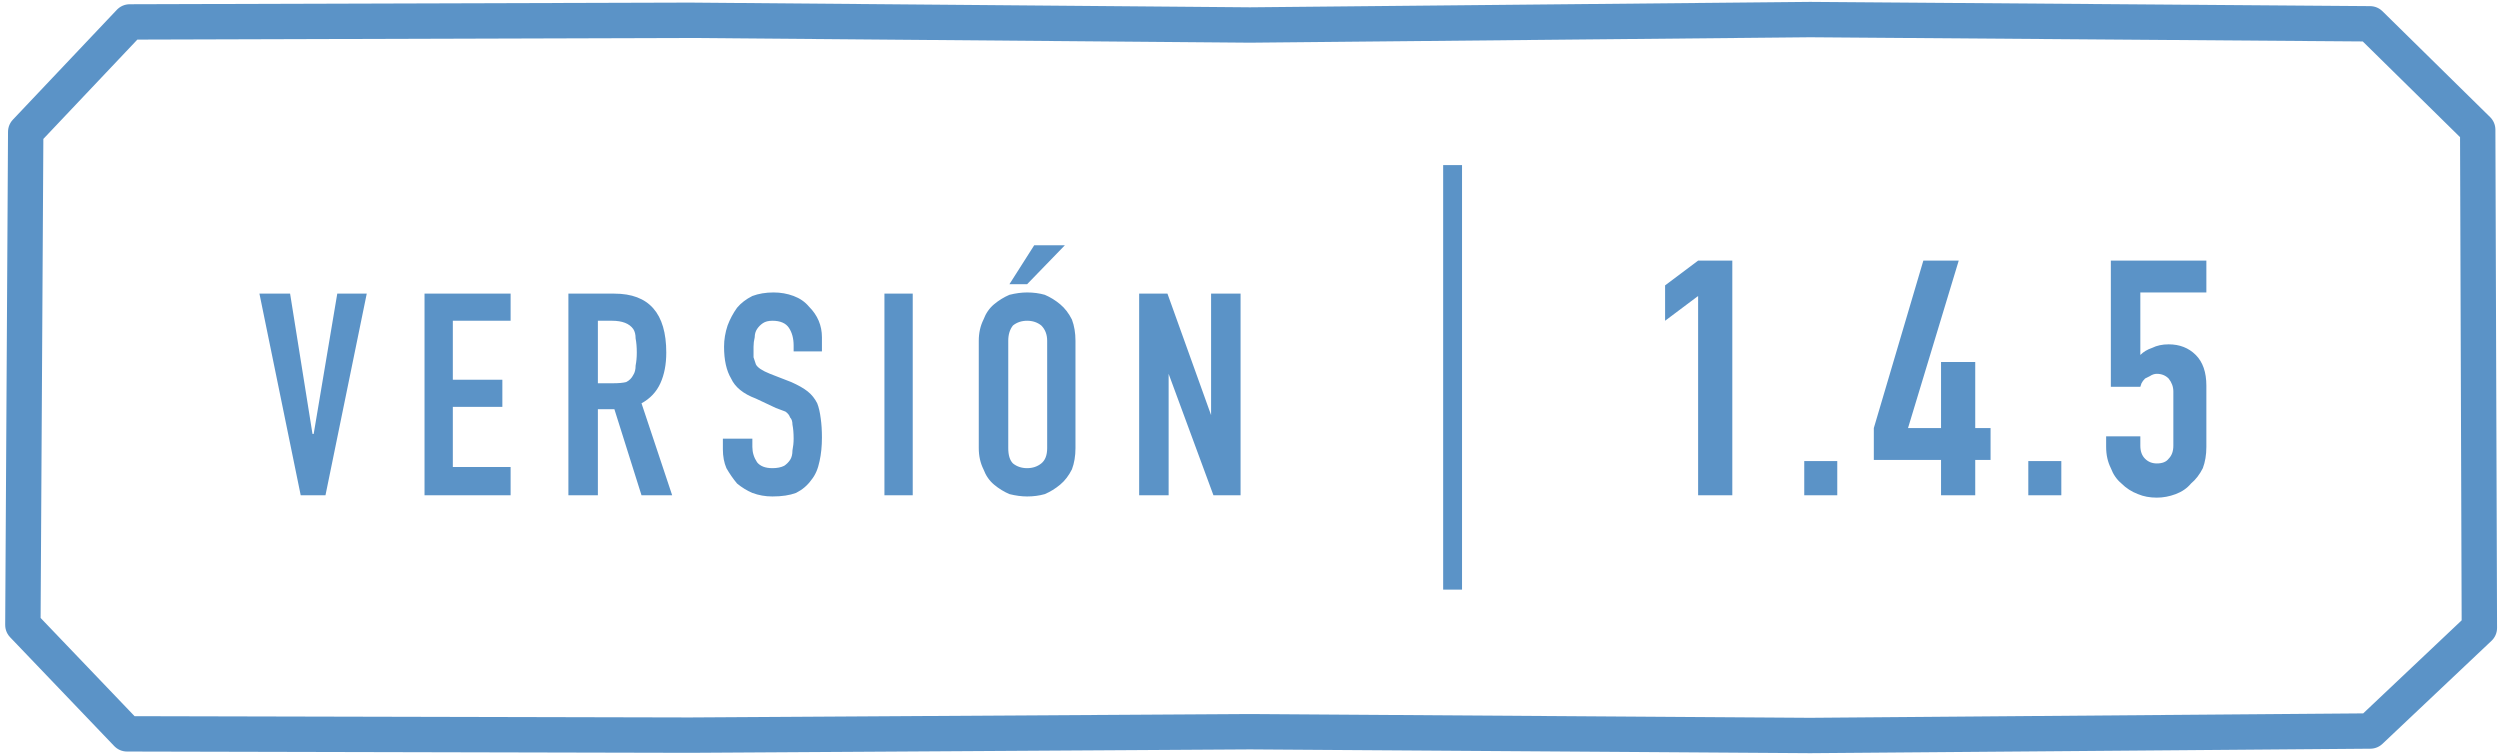
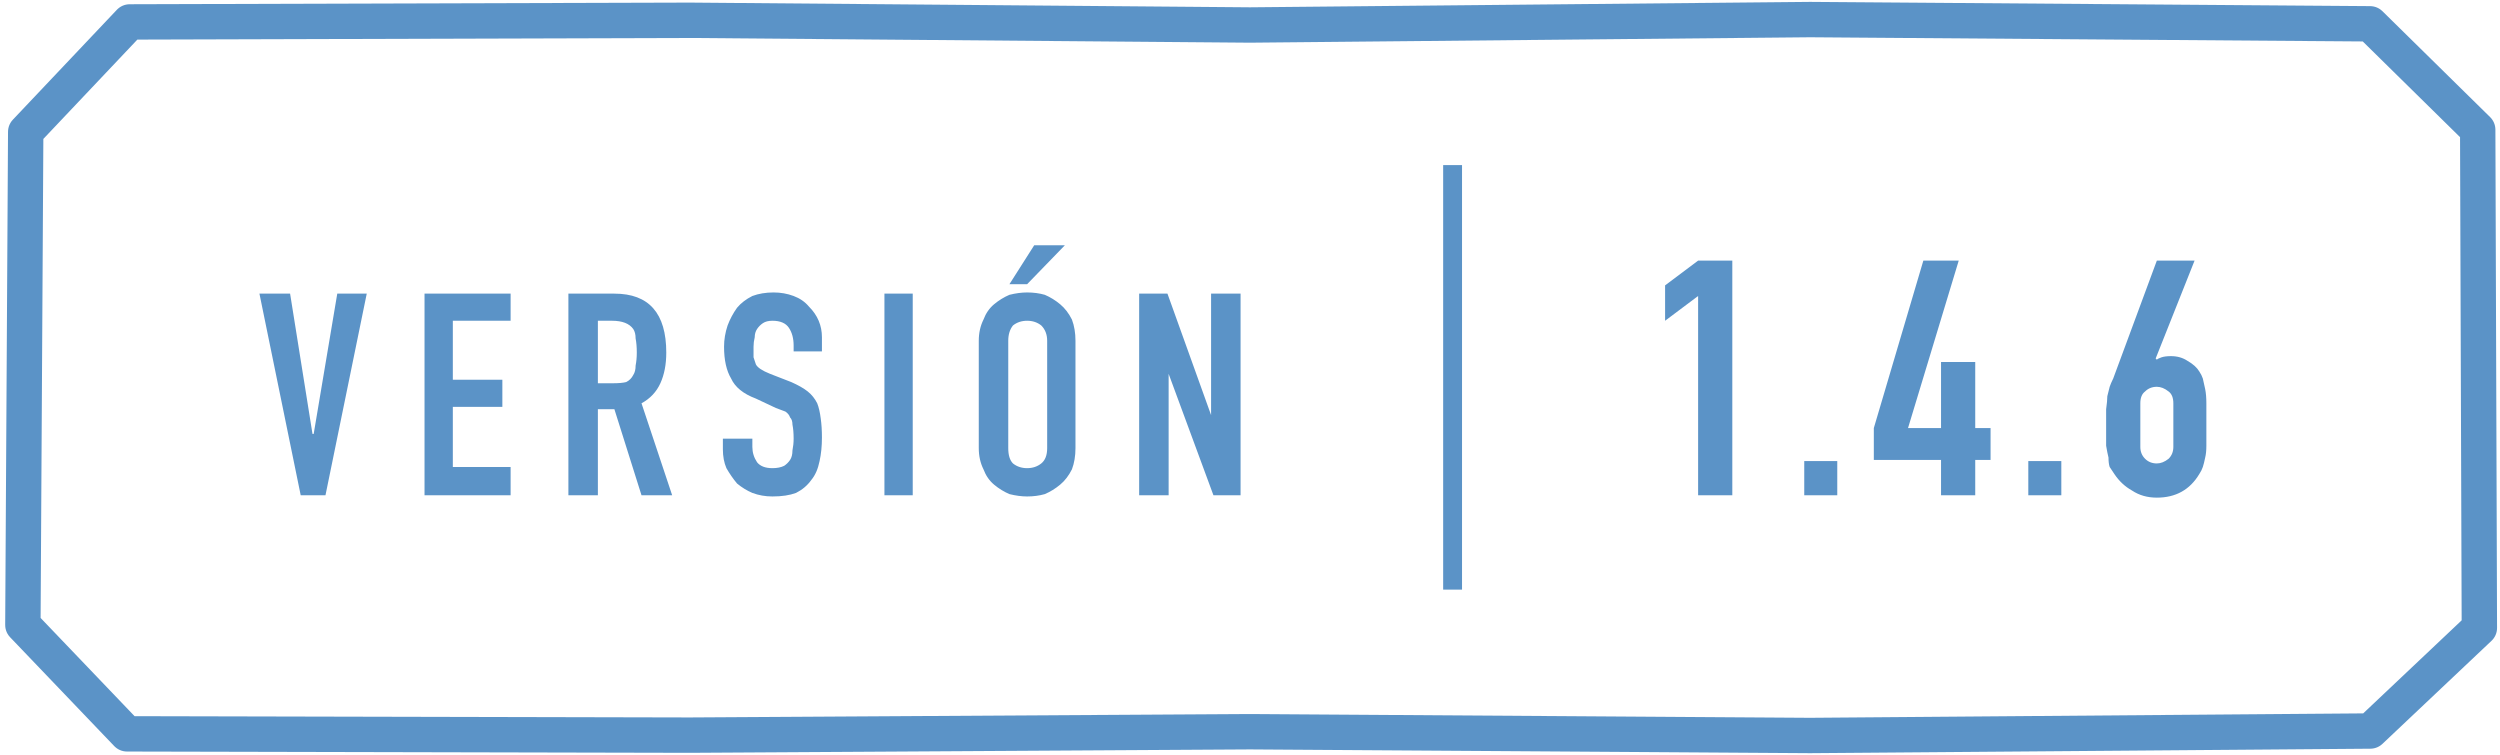
- <svg xmlns="http://www.w3.org/2000/svg" width="212" height="64" viewBox="0 0 212 64" role="img" aria-label="Versión: 1.4.5">
+ <svg xmlns="http://www.w3.org/2000/svg" width="212" height="64" viewBox="0 0 212 64" role="img" aria-label="Versión: 1.4.6">
  <path d="M 11 1.86 L 58.5 1.72 L 106 2.12 L 153.5 1.66 L 200.98 2.02 L 210.11 11 L 210.25 53.25 L 201 61.99 L 153.5 62.37 L 106 62.05 L 58.5 62.34 L 10.77 62.23 L 1.94 53 L 2.18 11.18 Z" fill="none" stroke="#5B93C7" stroke-width="3" stroke-linejoin="round" stroke-linecap="round" />
  <path d="M31.1 24.9 27.6 42H25.5L22 24.9H24.6L26.5 36.8H26.6L28.6 24.9Z M36 42V24.9H43.3V27.2H38.4V32.2H42.6V34.5H38.4V39.6H43.3V42Z M50.7 27.2V32.5H52Q52.7 32.5 53.1 32.4Q53.5 32.2 53.7 31.8Q53.9 31.5 53.9 31Q54 30.5 54 29.9Q54 29.2 53.9 28.7Q53.9 28.2 53.7 27.9Q53.2 27.2 51.9 27.2ZM48.2 42V24.9H52.1Q56.5 24.9 56.5 29.9Q56.5 31.4 56 32.5Q55.5 33.6 54.4 34.2L57 42H54.4L52.1 34.7H50.7V42Z M69.7 29.8H67.3V29.3Q67.3 28.4 66.9 27.8Q66.5 27.2 65.5 27.2Q65 27.2 64.7 27.4Q64.4 27.6 64.2 27.9Q64 28.2 64 28.6Q63.9 29 63.9 29.4Q63.9 29.9 63.9 30.3Q64 30.6 64.1 30.9Q64.2 31.1 64.5 31.3Q64.8 31.5 65.3 31.7L67.1 32.4Q68 32.8 68.5 33.2Q69 33.6 69.3 34.2Q69.5 34.7 69.6 35.5Q69.7 36.2 69.7 37.1Q69.7 38.2 69.5 39.1Q69.3 40.1 68.8 40.7Q68.3 41.4 67.5 41.8Q66.7 42.1 65.5 42.1Q64.6 42.1 63.8 41.8Q63.1 41.5 62.5 41Q62 40.4 61.6 39.7Q61.3 39 61.3 38.1V37.2H63.8V37.9Q63.8 38.6 64.2 39.2Q64.6 39.7 65.5 39.7Q66.1 39.7 66.5 39.5Q66.8 39.3 67 39Q67.2 38.7 67.2 38.2Q67.3 37.7 67.3 37.2Q67.3 36.5 67.2 36Q67.2 35.6 67 35.4Q66.9 35.1 66.6 34.9Q66.3 34.8 65.8 34.6L64.1 33.8Q62.5 33.2 62 32.1Q61.4 31.1 61.4 29.4Q61.4 28.5 61.7 27.6Q62 26.8 62.5 26.1Q63 25.5 63.8 25.1Q64.6 24.8 65.6 24.8Q66.5 24.8 67.3 25.1Q68.1 25.4 68.6 26Q69.7 27.1 69.7 28.6Z M75 42V24.9H77.4V42Z M83 28.9Q83 27.9 83.4 27.1Q83.7 26.3 84.3 25.8Q84.9 25.3 85.6 25Q86.4 24.8 87.1 24.8Q87.9 24.8 88.6 25Q89.3 25.3 89.9 25.8Q90.5 26.3 90.9 27.1Q91.2 27.9 91.2 28.9V38Q91.2 39 90.9 39.8Q90.5 40.6 89.9 41.1Q89.3 41.6 88.6 41.9Q87.9 42.1 87.1 42.1Q86.4 42.1 85.6 41.9Q84.9 41.6 84.3 41.1Q83.7 40.6 83.4 39.8Q83 39 83 38ZM85.5 38Q85.5 38.9 85.9 39.3Q86.4 39.7 87.1 39.7Q87.8 39.7 88.3 39.3Q88.8 38.9 88.8 38V28.9Q88.8 28.1 88.3 27.6Q87.8 27.2 87.1 27.2Q86.4 27.2 85.9 27.6Q85.5 28.1 85.5 28.9ZM85.6 24.1 87.7 20.8H90.3L87.1 24.1Z M96.6 42V24.9H99L102.7 35.2H102.7V24.9H105.2V42H102.9L99.1 31.7H99.1V42Z" fill="#5B93C7" />
  <line x1="123.18" y1="14" x2="123.18" y2="50" stroke="#5B93C7" stroke-width="1.6" />
-   <path d="M144 42V25.1L141.2 27.2V24.2L144 22.1H146.9V42Z M153 42V39.1H155.8V42Z M164.6 42V39H158.9V36.3L163.1 22.1H166.1L161.8 36.3H164.6V30.7H167.5V36.3H168.8V39H167.5V42Z M172 42V39.1H174.8V42Z M187.1 22.1V24.8H181.5V30.1Q181.9 29.7 182.5 29.5Q183.1 29.2 183.9 29.2Q185.3 29.2 186.2 30.1Q187.1 31 187.1 32.7V37.9Q187.1 38.9 186.8 39.7Q186.4 40.5 185.8 41Q185.3 41.6 184.5 41.9Q183.7 42.2 182.9 42.2Q182 42.2 181.3 41.9Q180.5 41.6 179.9 41Q179.3 40.5 179 39.7Q178.6 38.9 178.6 37.9V37H181.5V37.8Q181.5 38.5 181.9 38.9Q182.3 39.3 182.9 39.3Q183.6 39.3 183.9 38.9Q184.3 38.5 184.3 37.8V33.2Q184.3 32.6 183.9 32.1Q183.5 31.7 182.9 31.7Q182.6 31.7 182.3 31.9Q182.1 32 181.9 32.1Q181.7 32.3 181.6 32.5Q181.5 32.8 181.5 32.8H179V22.1Z" fill="#5B93C7" />
+   <path d="M144 42V25.1L141.2 27.2V24.2L144 22.1H146.9V42Z M153 42V39.1H155.8V42Z M164.6 42V39H158.9V36.3L163.1 22.1H166.1L161.8 36.3H164.6V30.7H167.5V36.3H168.8V39H167.5V42Z M172 42V39.1H174.8V42Z M186.1 22.1 182.8 30.4 182.9 30.5Q183 30.4 183.3 30.3Q183.6 30.2 184.1 30.2Q184.9 30.2 185.5 30.6Q186.2 31 186.5 31.5Q186.7 31.8 186.8 32.1Q186.9 32.5 187 33Q187.1 33.5 187.1 34.2Q187.1 35 187.1 36.2Q187.1 37.2 187.1 37.8Q187.1 38.4 187 38.8Q186.9 39.3 186.8 39.6Q186.7 39.9 186.5 40.2Q185.9 41.2 185 41.7Q184.1 42.2 182.9 42.2Q181.7 42.2 180.8 41.6Q179.9 41.1 179.3 40.2Q179.1 39.9 178.9 39.6Q178.8 39.3 178.8 38.8Q178.7 38.4 178.6 37.8Q178.6 37.2 178.6 36.2Q178.6 35.3 178.6 34.7Q178.7 34 178.7 33.6Q178.8 33.2 178.9 32.8Q179 32.5 179.2 32.1L182.9 22.1ZM184.3 34.2Q184.3 33.5 183.9 33.2Q183.4 32.8 182.9 32.8Q182.3 32.8 181.9 33.2Q181.5 33.5 181.5 34.2V37.9Q181.5 38.5 181.9 38.9Q182.3 39.3 182.9 39.3Q183.4 39.3 183.9 38.9Q184.3 38.5 184.3 37.9Z" fill="#5B93C7" />
</svg>
